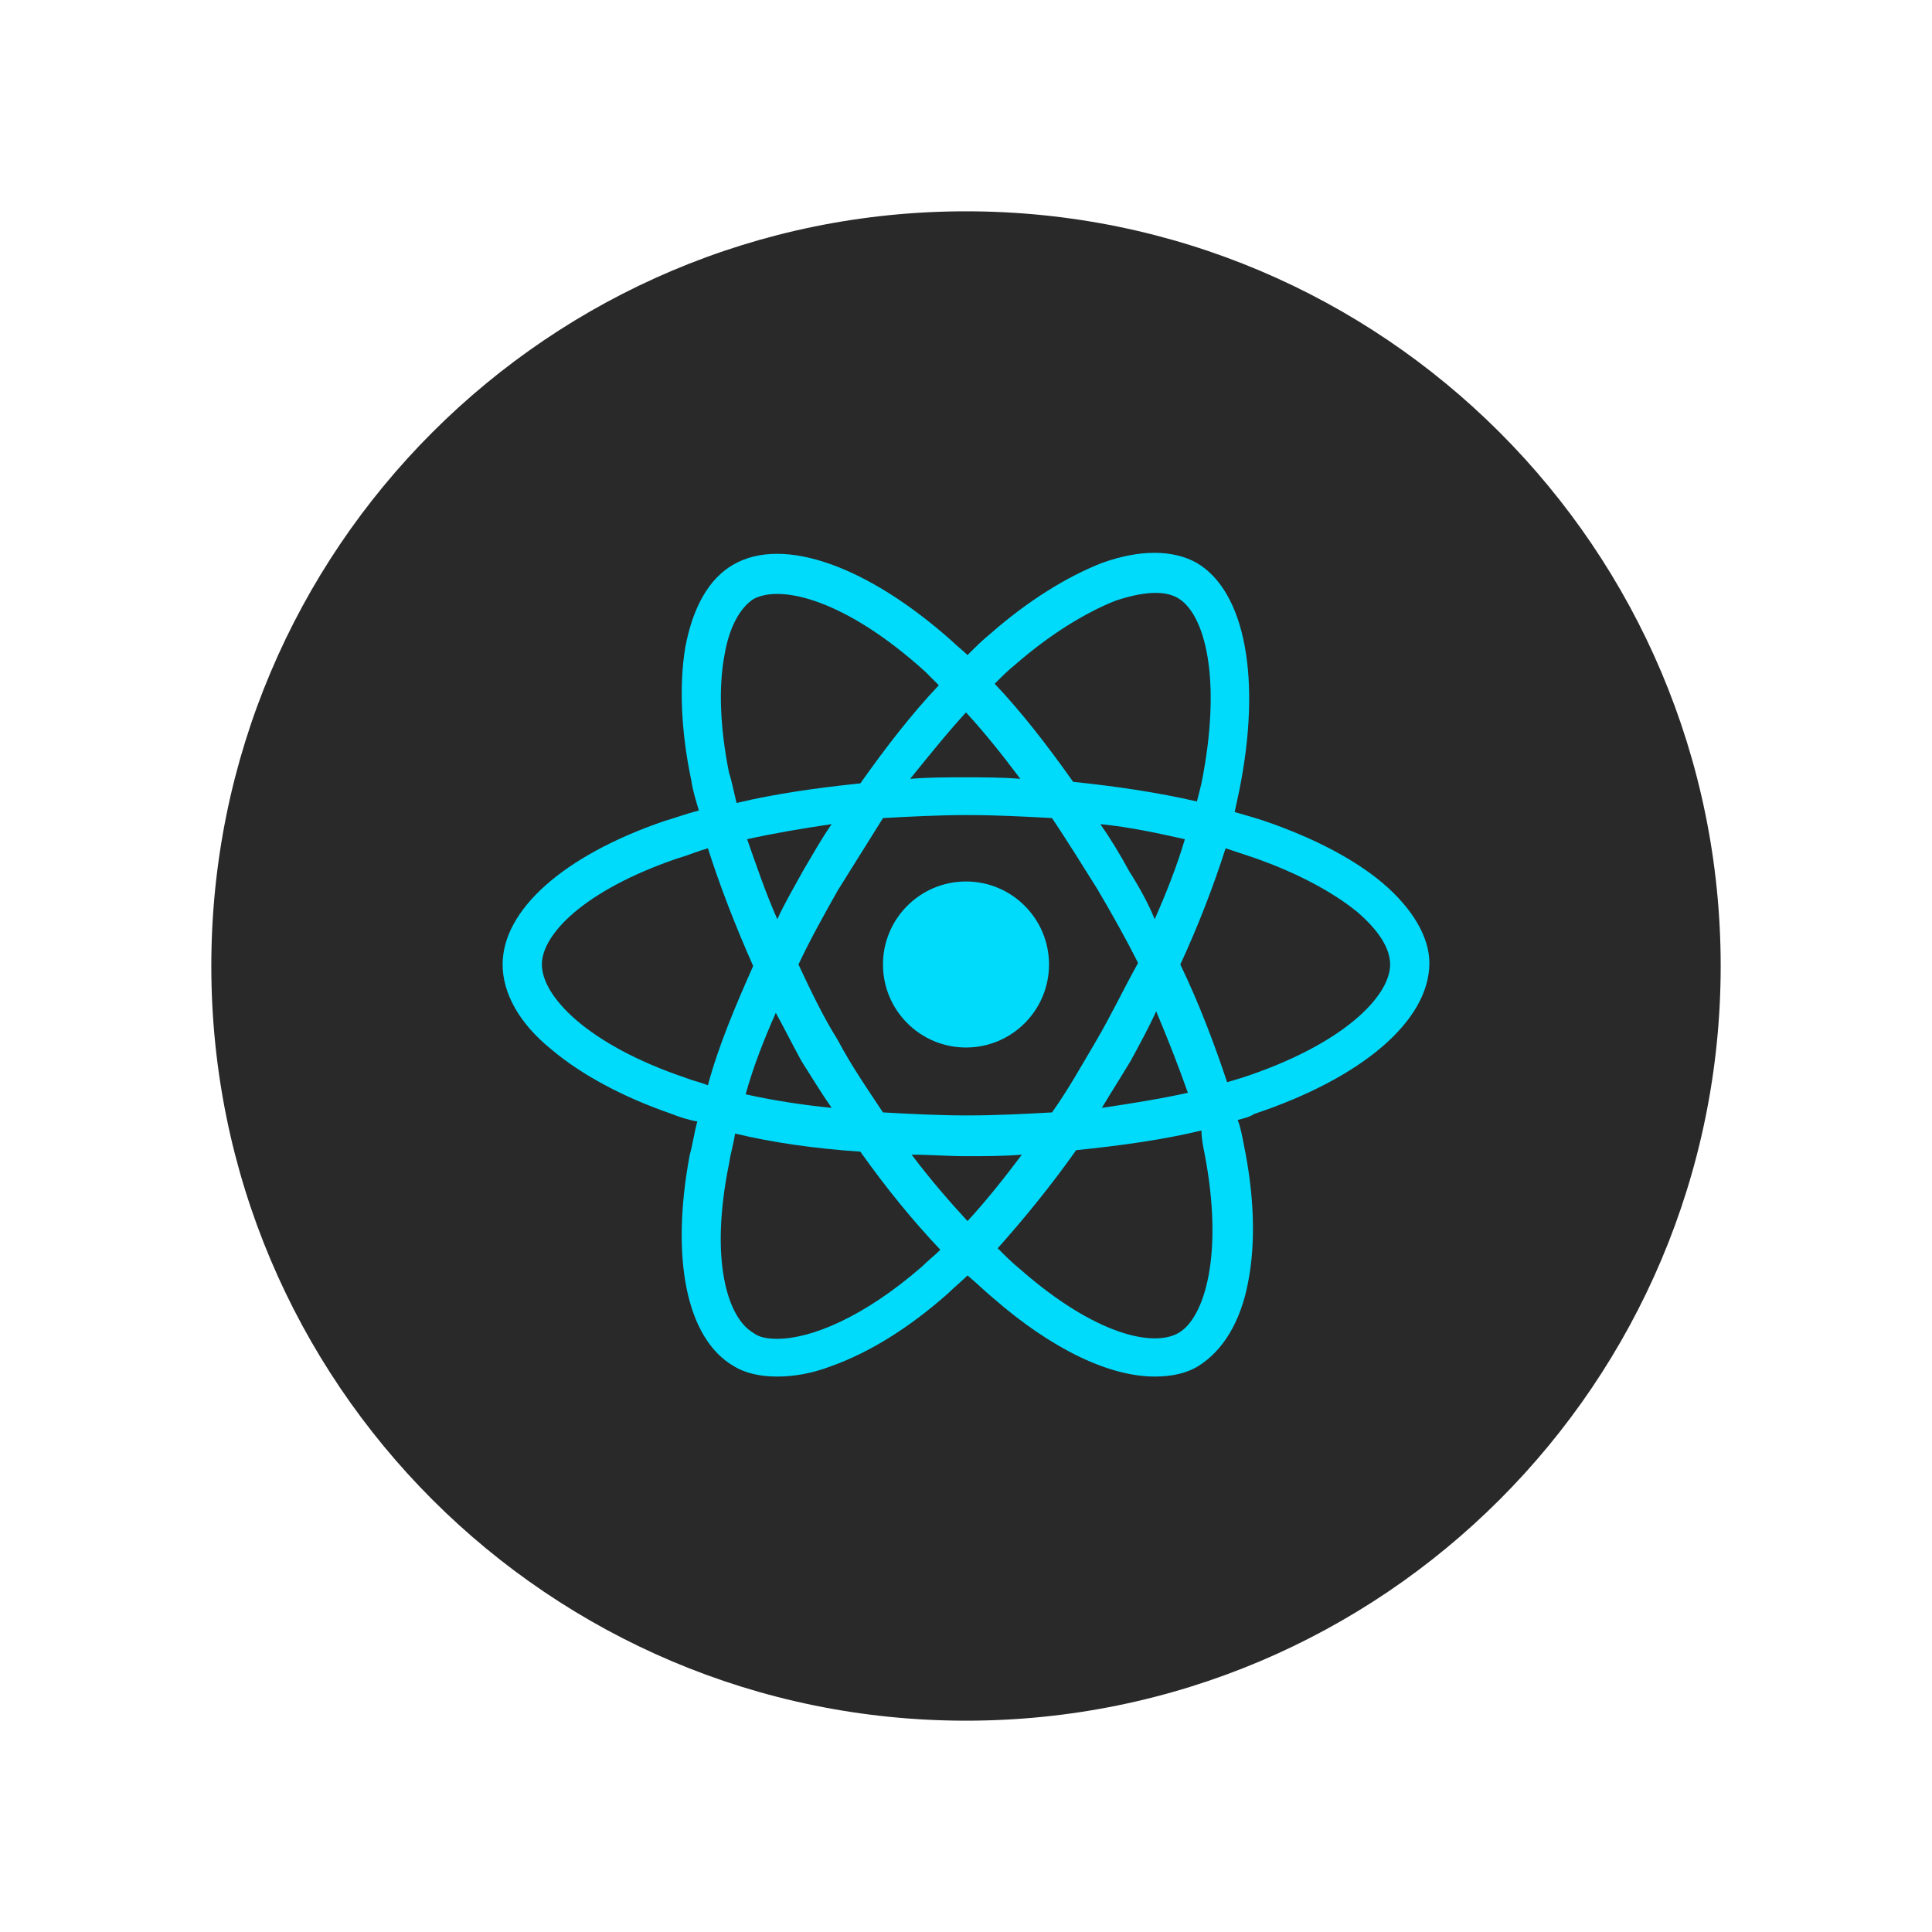
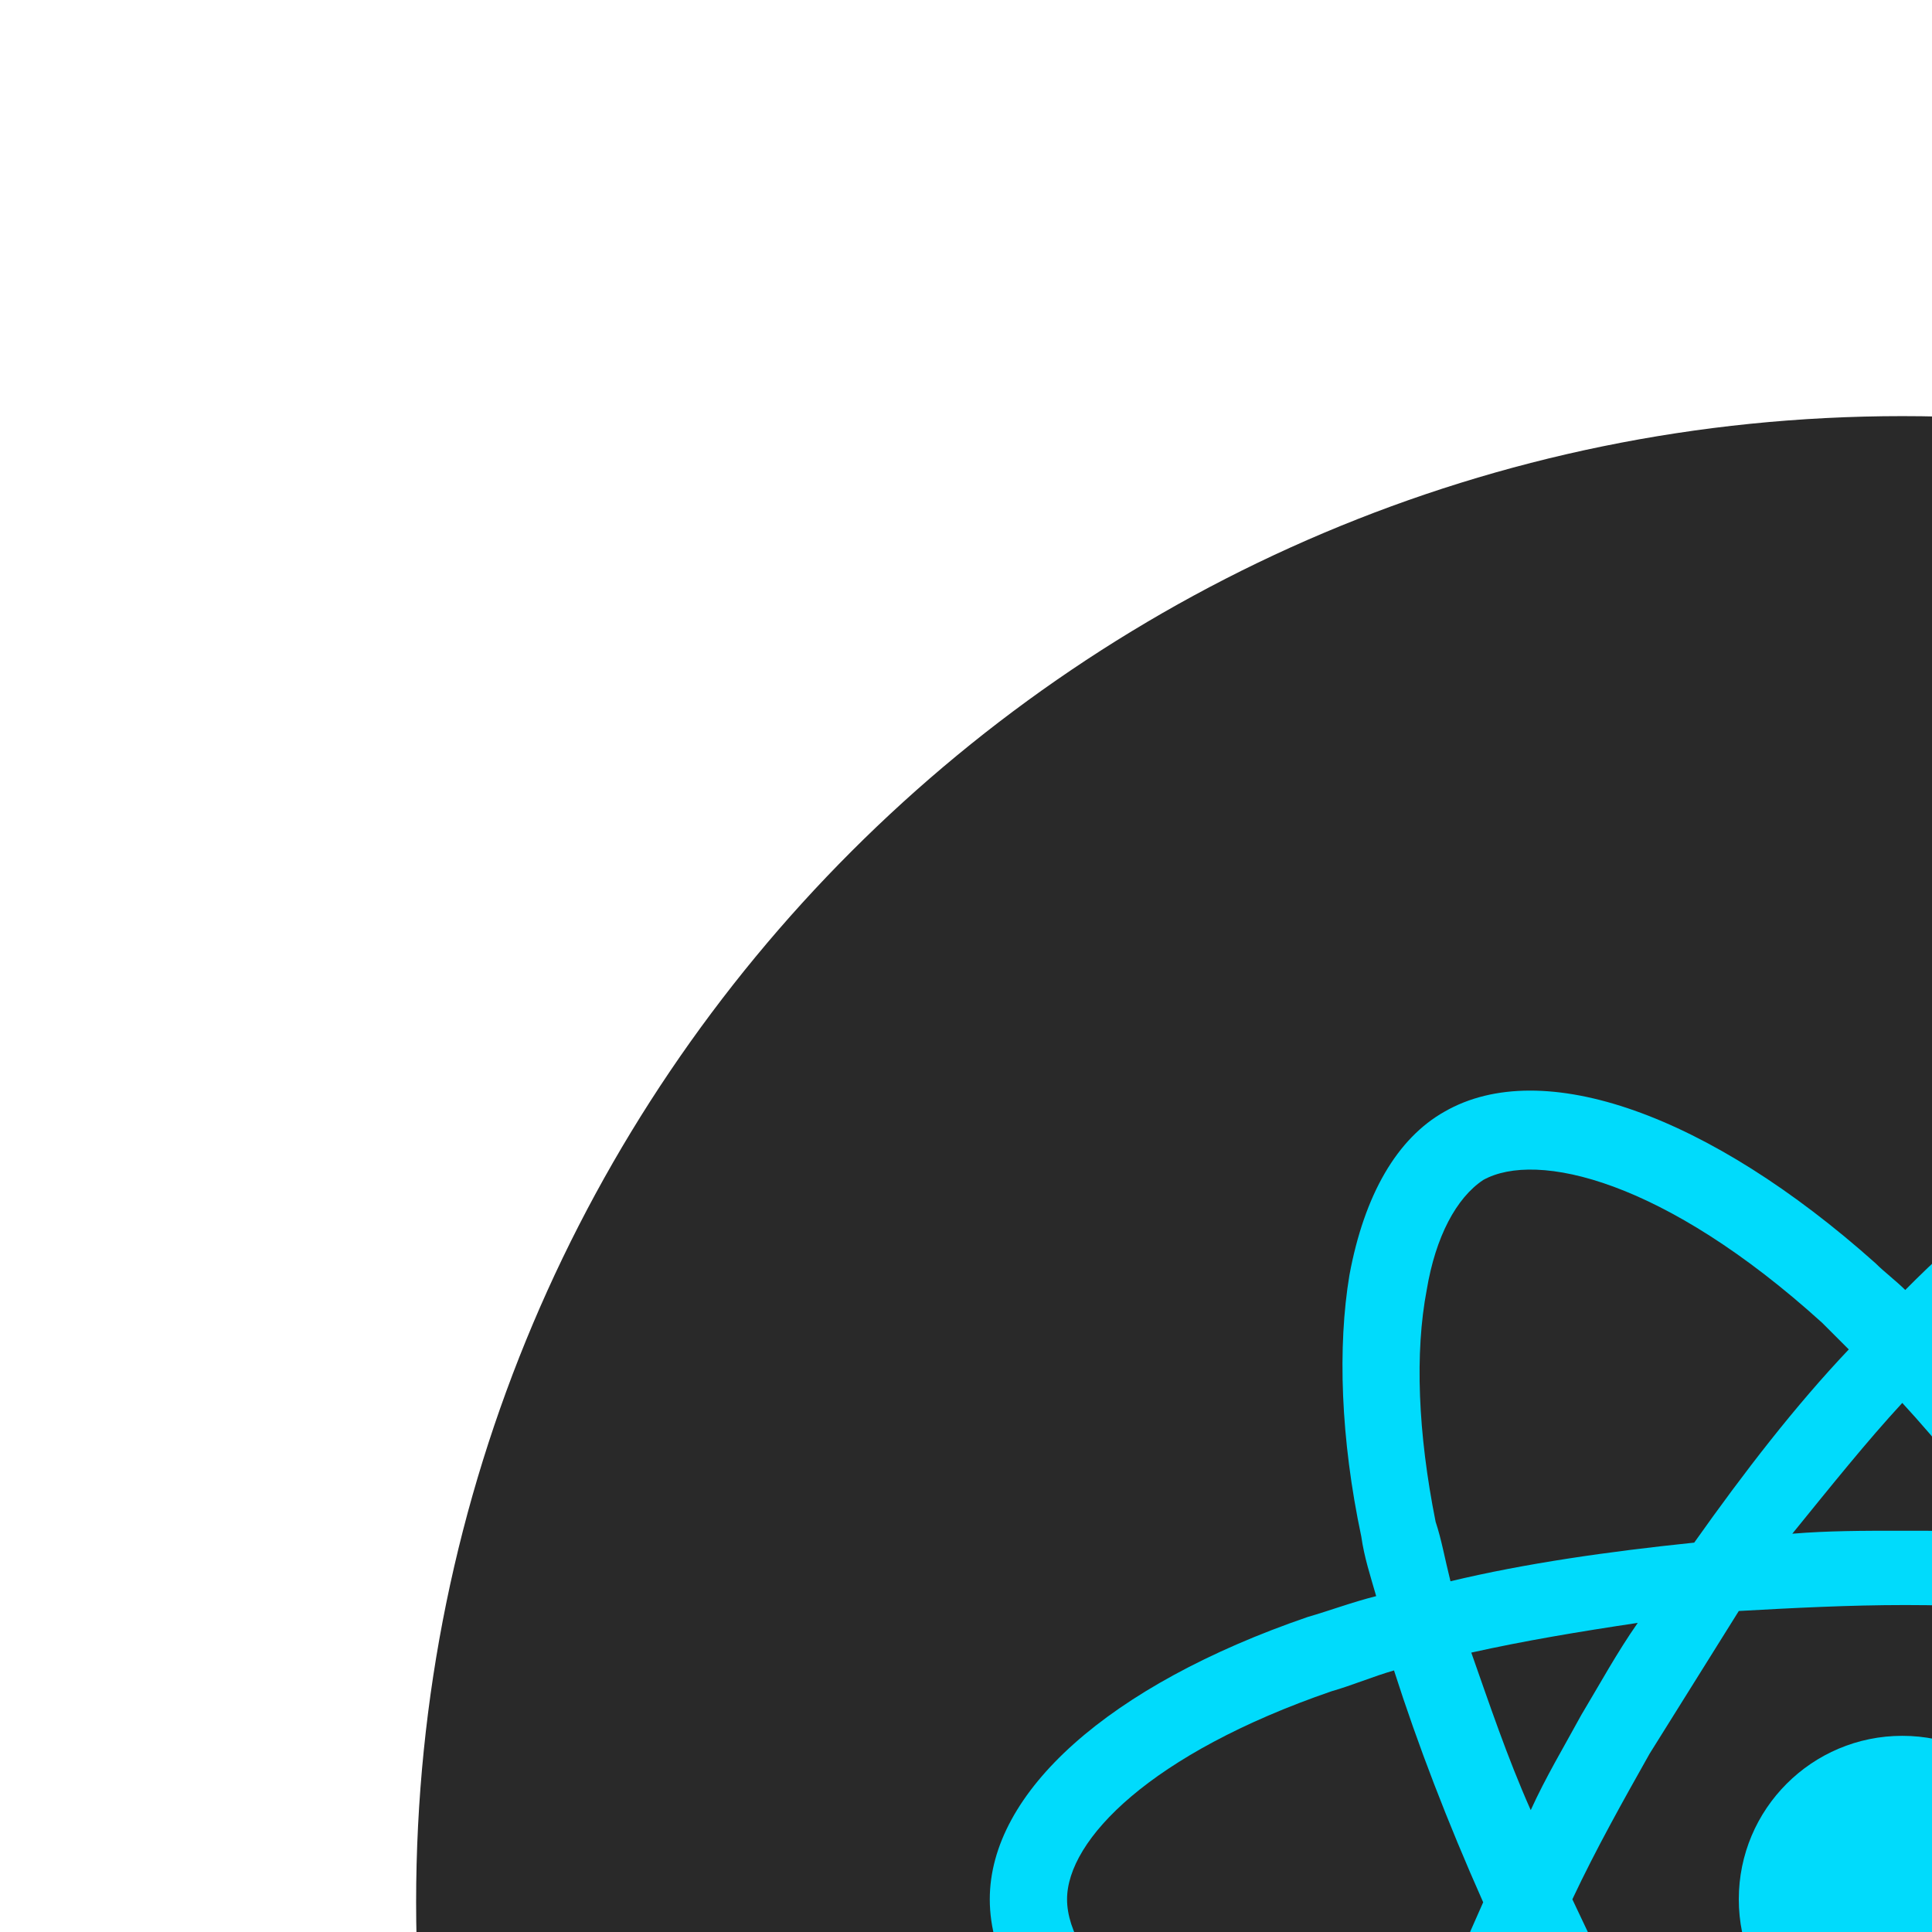
- <svg xmlns="http://www.w3.org/2000/svg" id="Lager_1" style="enable-background:new 0 0 128 128;" version="1.1" viewBox="0 0 128 128" xml:space="preserve">
+ <svg xmlns="http://www.w3.org/2000/svg" id="Lager_1" style="enable-background:new 0 0 65 65;" version="1.1" viewBox="0 0 65 65" xml:space="preserve">
  <style type="text/css">
	.st0{fill:#292929;}
	.st1{fill:#00DBFC;}
</style>
  <g>
    <g>
      <g>
        <g>
          <circle class="st0" cx="64" cy="64" r="50" />
        </g>
      </g>
    </g>
  </g>
  <g>
    <circle class="st1" cx="64" cy="63.9" r="5.5" />
    <path class="st1" d="M91.6,58.5c-1.9-1.6-4.6-3-7.8-4.1c-0.6-0.2-1.3-0.4-2-0.6c0.1-0.5,0.2-0.9,0.3-1.4c1.5-7.4,0.4-13.2-2.8-15.1   c-1.6-0.9-3.8-0.9-6.3,0c-2.3,0.9-4.9,2.5-7.4,4.7c-0.5,0.4-1,0.9-1.5,1.4c-0.3-0.3-0.7-0.6-1-0.9c-5.6-5-11.2-7-14.5-5.1   c-1.6,0.9-2.7,2.8-3.2,5.5c-0.4,2.4-0.3,5.5,0.4,8.8c0.1,0.7,0.3,1.3,0.5,2c-0.8,0.2-1.6,0.5-2.3,0.7c-6.7,2.3-10.7,5.9-10.7,9.5   c0,1.9,1.1,3.9,3.2,5.6c2,1.7,4.8,3.2,8,4.3c0.5,0.2,1.1,0.4,1.7,0.5c-0.2,0.7-0.3,1.5-0.5,2.2c-1.3,6.9-0.2,12.2,2.9,14   c0.8,0.5,1.8,0.7,2.9,0.7c1.1,0,2.3-0.2,3.6-0.7c2.5-0.9,5.1-2.5,7.7-4.8c0.4-0.4,0.9-0.8,1.3-1.2c0.6,0.5,1.1,1,1.7,1.5   c3.9,3.4,7.7,5.2,10.7,5.2c1.1,0,2.1-0.2,2.9-0.7c1.6-1,2.8-2.9,3.3-5.6c0.5-2.6,0.4-5.7-0.3-9.1c-0.1-0.5-0.2-1.1-0.4-1.6   c0.4-0.1,0.8-0.2,1.1-0.4c7.2-2.4,11.6-6.2,11.6-10C94.7,62.1,93.6,60.2,91.6,58.5z M73.9,39.8c1.8-0.6,3.2-0.7,4.1-0.2   c1.8,1,3,5.3,1.6,12.3c-0.1,0.4-0.2,0.8-0.3,1.2c-2.6-0.6-5.3-1-8.2-1.3c-1.7-2.4-3.4-4.6-5.2-6.5c0.5-0.5,0.9-0.9,1.4-1.3   C69.6,42,71.9,40.6,73.9,39.8z M72.6,69c-1,1.7-1.9,3.3-2.9,4.7c-1.8,0.1-3.7,0.2-5.6,0.2c-1.9,0-3.8-0.1-5.6-0.2   c-1-1.5-2.1-3.1-3-4.8c-1-1.6-1.8-3.3-2.6-5c0.8-1.7,1.7-3.3,2.6-4.9l0,0c1-1.6,2-3.2,3-4.8c1.8-0.1,3.7-0.2,5.6-0.2   c1.9,0,3.8,0.1,5.6,0.2c1,1.5,2,3.1,3,4.7c1,1.7,1.9,3.3,2.7,4.9C74.4,65.6,73.6,67.3,72.6,69z M76.6,67c0.8,1.9,1.5,3.7,2.1,5.4   c-1.8,0.4-3.7,0.7-5.7,1c0.6-1,1.3-2.1,1.9-3.1C75.5,69.2,76.1,68.1,76.6,67z M64.1,80.9c-1.2-1.3-2.5-2.8-3.7-4.4   c1.2,0,2.4,0.1,3.6,0.1c1.3,0,2.5,0,3.7-0.1C66.5,78.1,65.3,79.6,64.1,80.9z M55.1,73.4c-2-0.2-3.9-0.5-5.7-0.9   c0.5-1.8,1.2-3.6,2-5.4c0.6,1.1,1.1,2.1,1.7,3.2C53.8,71.4,54.4,72.4,55.1,73.4z M53.2,57.7c-0.6,1.1-1.2,2.1-1.7,3.2   c-0.8-1.8-1.4-3.6-2-5.3c1.8-0.4,3.6-0.7,5.6-1C54.4,55.6,53.8,56.7,53.2,57.7z M64,47.2c1.2,1.3,2.4,2.8,3.6,4.4   c-1.2-0.1-2.4-0.1-3.7-0.1c-1.2,0-2.4,0-3.6,0.1C61.6,50,62.8,48.5,64,47.2z M74.8,57.7c-0.6-1.1-1.2-2.1-1.9-3.1   c2,0.2,3.8,0.6,5.6,1c-0.5,1.7-1.2,3.5-2,5.3C76.1,59.9,75.5,58.8,74.8,57.7z M48.3,51.2c-0.6-3-0.7-5.7-0.3-7.8   c0.3-1.8,1-3.1,1.9-3.7c1.8-1,6.1,0,11.4,4.8c0.3,0.3,0.6,0.6,0.9,0.9c-1.8,1.9-3.5,4.1-5.2,6.5c-2.9,0.3-5.7,0.7-8.2,1.3   C48.6,52.4,48.5,51.8,48.3,51.2z M45.4,71.4c-6.5-2.2-9.5-5.4-9.5-7.5c0-2,2.8-4.9,8.9-7c0.7-0.2,1.4-0.5,2.1-0.7   c0.8,2.5,1.8,5.1,3,7.8c-1.2,2.7-2.3,5.3-3,7.9C46.4,71.7,45.9,71.6,45.4,71.4z M51.5,88.7c-0.7,0-1.2-0.1-1.6-0.4   c-1.7-1-2.9-4.8-1.6-11.2c0.1-0.7,0.3-1.3,0.4-2c2.5,0.6,5.3,1,8.3,1.2c1.7,2.4,3.5,4.6,5.3,6.5c-0.4,0.4-0.8,0.7-1.2,1.1   C57.2,87.3,53.7,88.7,51.5,88.7z M79.8,76.4c1.3,6.7,0,10.9-1.7,11.9c-1.7,1-5.6,0.1-10.5-4.2c-0.5-0.4-1-0.9-1.5-1.4   c1.7-1.9,3.5-4.1,5.2-6.5c3-0.3,5.8-0.7,8.3-1.3C79.6,75.4,79.7,75.9,79.8,76.4z M82.3,71.4c-0.3,0.1-0.7,0.2-1,0.3   c-0.8-2.4-1.8-5.1-3.1-7.8c1.2-2.6,2.2-5.2,3-7.7c0.6,0.2,1.2,0.4,1.8,0.6c2.9,1,5.3,2.3,6.9,3.6c1.4,1.2,2.2,2.4,2.2,3.5   C92.1,66,89,69.2,82.3,71.4z" />
  </g>
</svg>
